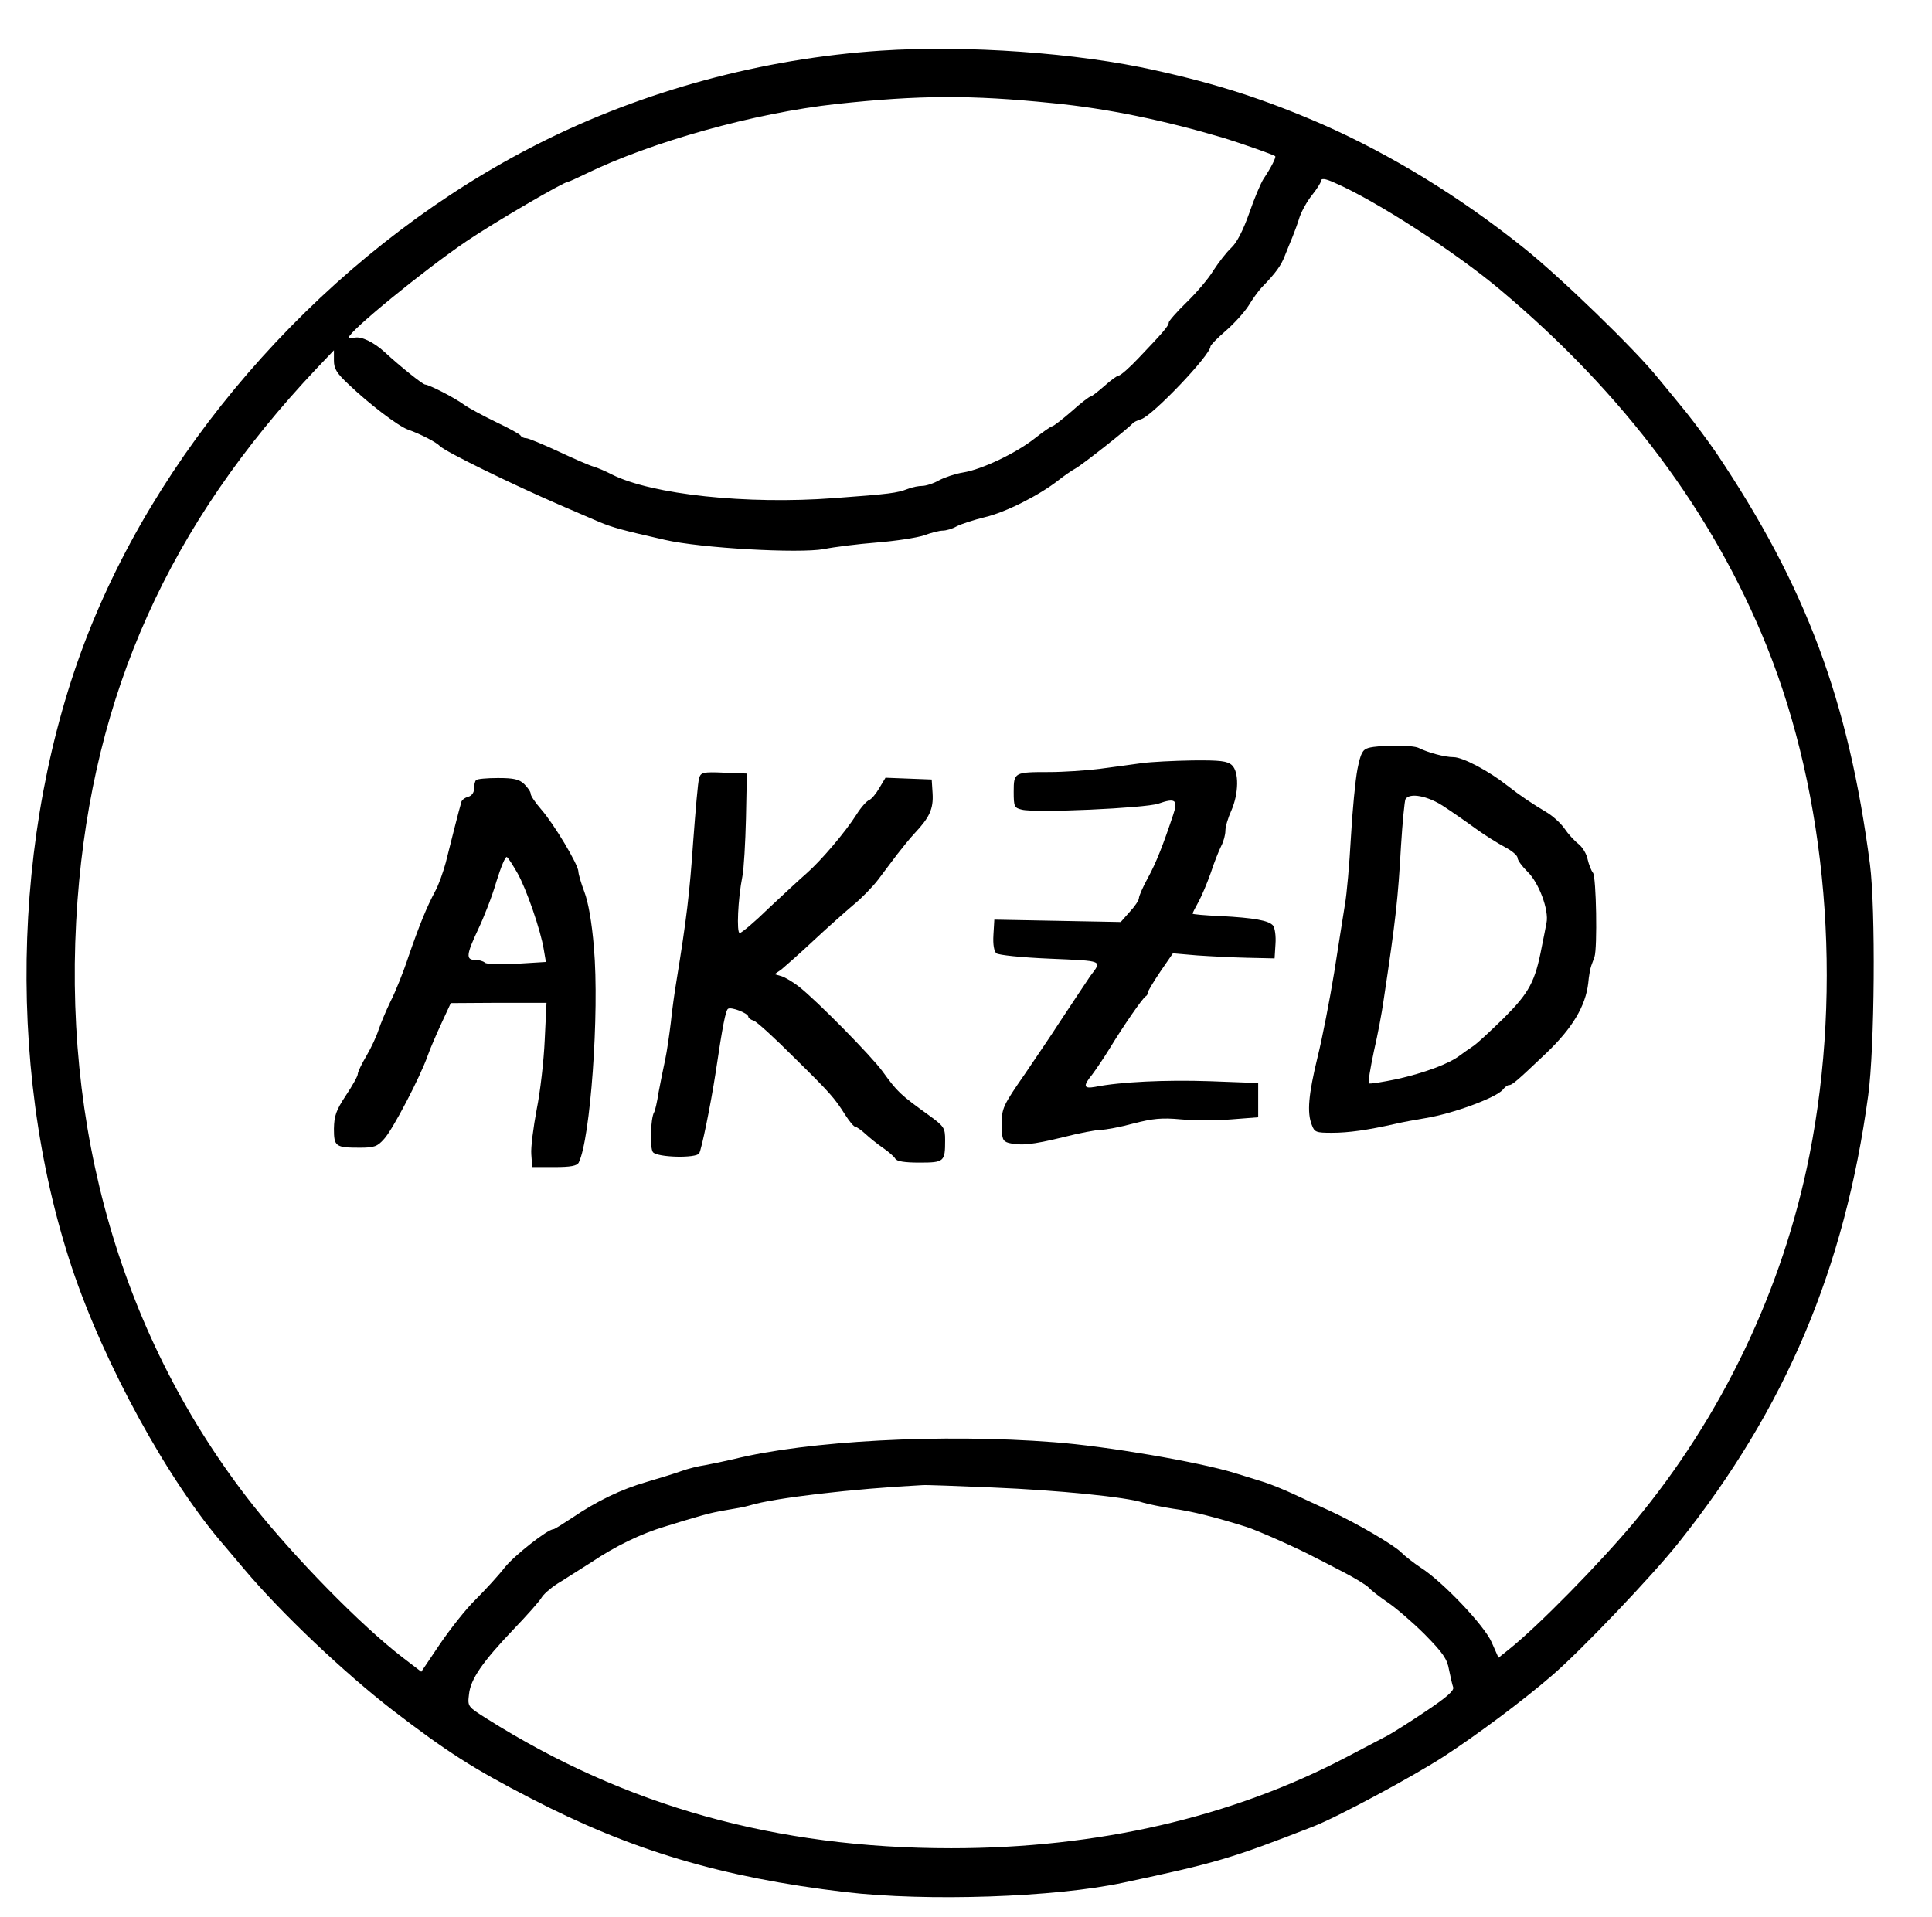
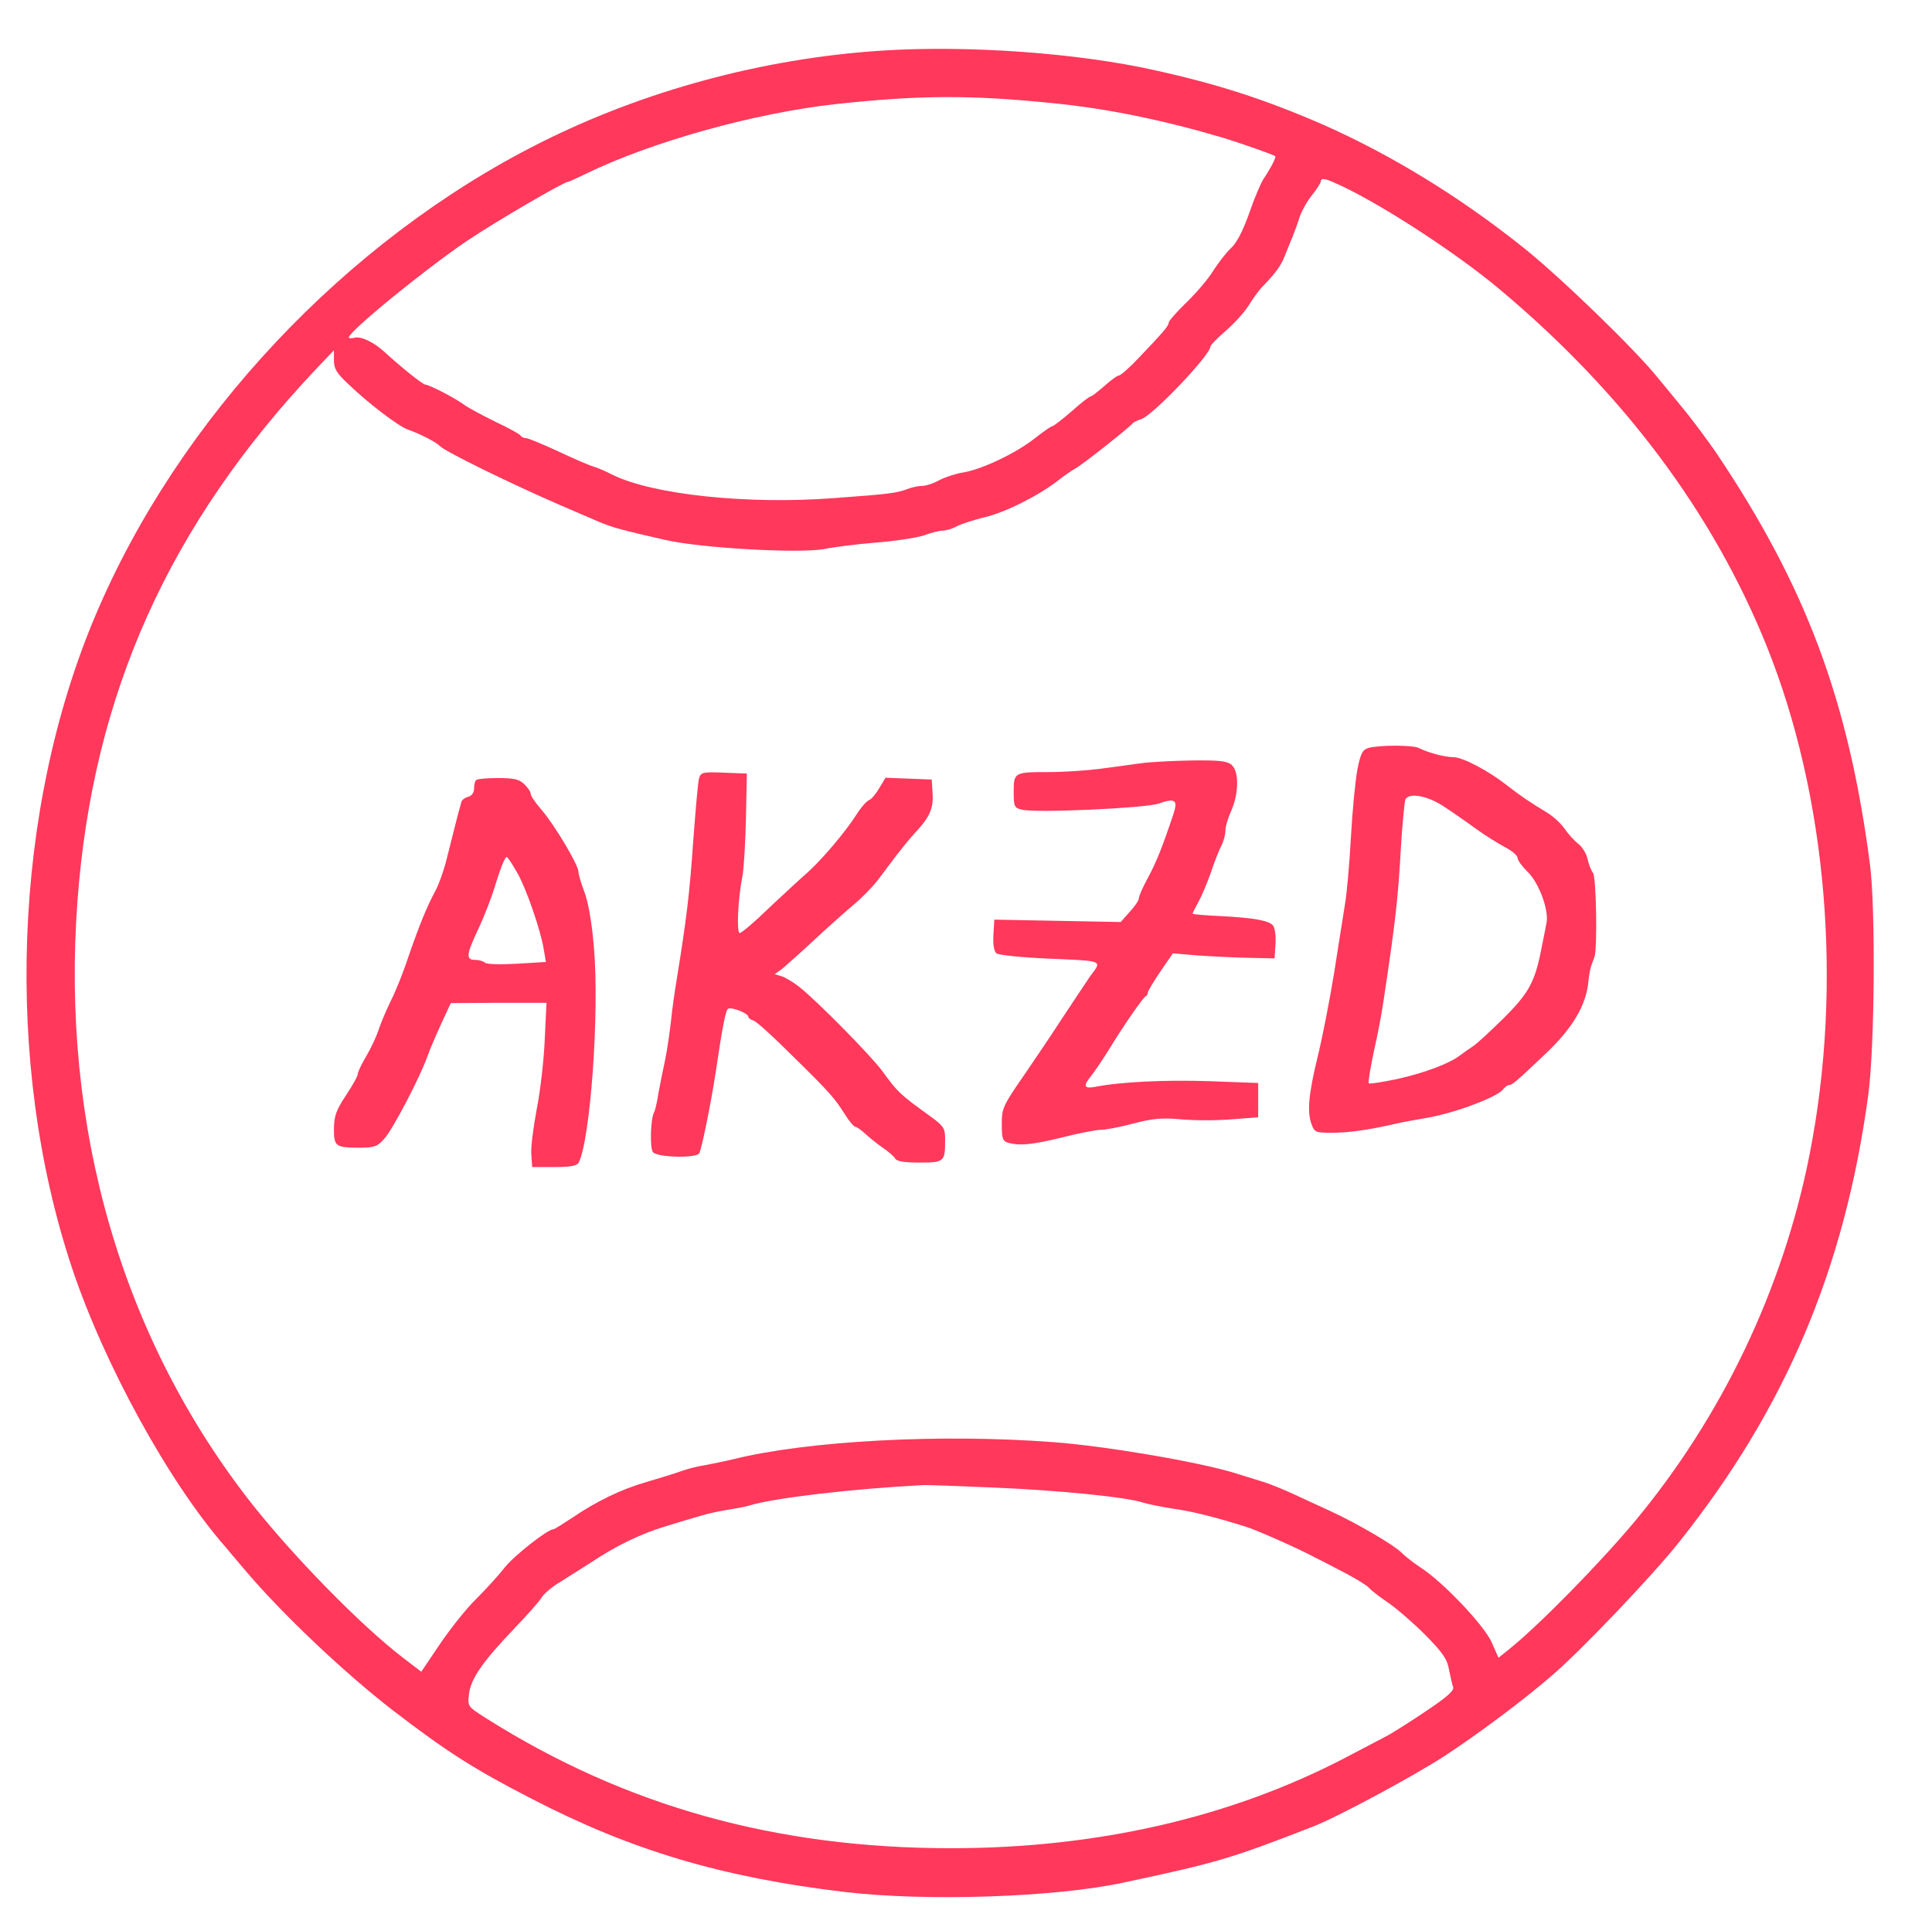
<svg xmlns="http://www.w3.org/2000/svg" version="1.0" width="648pt" height="643pt" viewBox="0 0 648 643" preserveAspectRatio="xMidYMid meet">
  <g transform="translate(0,643) scale(0.1,-0.1)" fill="#000000" stroke="none">
-     <path d="M2955 6260 c-397 -26 -798 -135 -1145 -310 -650 -327 -1211 -924 -1490 -1585 -277 -655 -307 -1501 -79 -2187 108 -324 325 -720 514 -936 12 -15 42 -49 65 -77 123 -146 334 -346 497 -472 180 -138 268 -195 462 -295 337 -175 642 -266 1056 -315 273 -32 704 -18 935 32 310 66 358 80 635 188 82 32 333 167 438 235 109 71 265 187 362 271 98 84 340 338 426 447 358 449 556 918 635 1499 22 160 25 627 6 775 -72 552 -215 933 -515 1380 -28 41 -73 101 -100 135 -27 33 -70 86 -96 117 -76 95 -328 339 -451 437 -215 172 -446 313 -675 414 -191 83 -351 135 -560 181 -262 59 -634 85 -920 66z m575 -176 c185 -18 376 -58 575 -117 61 -19 167 -56 172 -61 4 -3 -14 -39 -39 -76 -9 -14 -31 -65 -48 -115 -21 -59 -42 -100 -61 -117 -16 -15 -42 -49 -59 -75 -16 -27 -56 -74 -90 -107 -33 -32 -60 -63 -60 -68 0 -11 -18 -32 -101 -119 -31 -33 -61 -59 -67 -59 -5 0 -27 -16 -48 -35 -22 -19 -42 -35 -46 -35 -4 0 -33 -22 -64 -50 -31 -27 -61 -50 -65 -50 -4 0 -31 -19 -59 -41 -62 -49 -177 -104 -240 -114 -25 -4 -61 -16 -80 -26 -19 -11 -45 -19 -57 -19 -12 0 -33 -4 -48 -10 -37 -14 -58 -17 -248 -31 -293 -22 -610 12 -744 79 -21 11 -49 23 -63 27 -14 4 -67 27 -118 51 -52 24 -100 44 -107 44 -8 0 -16 4 -19 9 -3 5 -40 25 -82 45 -41 20 -90 46 -107 58 -34 25 -117 67 -131 68 -8 0 -84 61 -136 109 -36 33 -79 54 -101 48 -11 -3 -19 -2 -19 1 0 20 252 226 395 323 93 63 326 199 340 199 3 0 29 12 58 26 221 108 568 205 842 235 278 30 450 31 725 3z m946 -267 c139 -60 409 -235 558 -361 412 -346 711 -746 891 -1192 203 -504 257 -1139 144 -1709 -89 -449 -293 -877 -587 -1230 -117 -140 -323 -350 -421 -428 l-35 -28 -23 52 c-25 57 -166 205 -239 251 -21 14 -51 37 -65 51 -25 25 -148 97 -239 139 -25 11 -76 35 -115 53 -38 18 -86 37 -105 43 -19 6 -64 20 -100 31 -121 37 -431 90 -605 103 -375 29 -826 5 -1075 -57 -30 -7 -73 -16 -95 -20 -22 -3 -58 -12 -80 -20 -22 -8 -74 -24 -115 -36 -87 -25 -169 -65 -250 -120 -32 -21 -60 -39 -64 -39 -19 0 -131 -88 -163 -128 -20 -26 -64 -74 -97 -107 -33 -32 -87 -101 -121 -151 l-62 -92 -64 49 c-140 108 -359 332 -500 509 -440 557 -646 1267 -589 2030 52 693 307 1260 802 1784 l58 61 0 -34 c0 -28 9 -43 51 -82 67 -64 164 -138 197 -150 43 -15 96 -43 107 -55 16 -18 241 -128 405 -199 47 -20 105 -45 130 -56 46 -19 75 -27 220 -60 121 -28 450 -46 533 -31 34 7 114 17 177 22 63 5 135 16 159 24 24 9 52 16 63 16 11 0 32 6 46 14 15 8 58 22 95 31 69 16 182 73 247 124 19 15 45 33 58 40 22 12 182 138 192 152 3 3 15 9 28 13 38 12 232 215 232 244 0 4 23 28 51 52 29 25 63 63 77 85 13 22 33 49 43 60 49 50 66 75 78 106 8 19 19 48 26 64 7 17 18 47 24 67 7 20 25 53 42 74 16 20 29 41 29 45 0 12 13 11 46 -4z m-1146 -4377 c218 -9 450 -32 505 -51 17 -5 61 -14 99 -20 62 -8 148 -30 246 -61 36 -11 182 -76 235 -105 17 -8 60 -31 97 -50 36 -19 72 -41 79 -49 7 -8 35 -30 63 -49 28 -19 84 -67 125 -108 60 -61 75 -82 81 -118 5 -24 11 -51 14 -59 4 -11 -22 -34 -91 -80 -53 -36 -111 -72 -127 -81 -17 -9 -80 -42 -141 -74 -384 -201 -833 -305 -1325 -305 -587 0 -1092 141 -1558 435 -63 40 -64 40 -59 81 5 51 45 109 152 221 44 46 86 93 93 106 8 12 36 36 64 52 27 17 73 46 101 64 82 55 167 96 247 120 41 13 95 29 120 36 25 8 65 16 90 20 25 4 59 10 75 15 81 25 346 56 580 68 11 1 117 -3 235 -8z" />
-     <path d="M4590 3921 c-20 -6 -26 -17 -37 -71 -7 -36 -17 -139 -22 -229 -5 -91 -14 -192 -20 -225 -5 -34 -22 -136 -36 -228 -15 -92 -40 -221 -56 -285 -30 -124 -36 -185 -19 -227 9 -24 14 -26 67 -26 56 0 120 9 213 30 25 6 70 14 100 19 93 15 236 68 260 95 7 9 16 16 21 16 11 0 26 13 125 107 88 84 132 158 141 235 2 24 7 50 10 58 3 8 8 22 11 30 10 30 6 268 -5 282 -6 7 -14 28 -18 45 -3 18 -18 42 -31 52 -14 11 -35 34 -47 52 -12 17 -38 41 -58 53 -52 31 -89 56 -134 91 -62 49 -149 95 -180 95 -29 0 -85 15 -117 31 -20 10 -131 10 -168 0z m252 -196 c29 -19 78 -53 108 -75 30 -22 74 -49 98 -62 23 -12 42 -28 42 -36 0 -8 15 -28 33 -46 38 -36 73 -129 64 -172 -3 -16 -10 -52 -16 -81 -22 -116 -42 -153 -127 -238 -45 -44 -91 -87 -104 -95 -12 -8 -32 -22 -44 -31 -37 -28 -118 -58 -211 -79 -49 -10 -91 -17 -94 -14 -3 2 5 50 17 107 13 56 27 131 32 167 42 278 49 346 59 522 5 80 12 151 15 157 14 23 75 11 128 -24z" />
-     <path d="M3830 3870 c-30 -4 -93 -13 -140 -19 -47 -6 -124 -11 -172 -11 -116 0 -118 -1 -118 -66 0 -50 2 -54 27 -60 45 -12 414 5 458 20 57 20 67 13 50 -37 -34 -102 -57 -161 -85 -212 -17 -31 -30 -61 -30 -68 0 -7 -14 -28 -31 -46 l-30 -34 -212 4 -212 4 -3 -51 c-2 -33 2 -55 10 -62 8 -6 84 -14 180 -18 181 -8 175 -5 135 -58 -9 -13 -60 -90 -107 -161 -19 -30 -70 -105 -112 -167 -75 -108 -78 -116 -78 -169 0 -50 3 -57 23 -63 40 -10 80 -6 182 19 55 14 112 25 128 25 15 0 64 9 108 21 66 17 96 20 160 14 44 -4 120 -4 169 0 l90 7 0 57 0 58 -162 6 c-148 5 -300 -2 -385 -19 -39 -7 -41 3 -10 41 12 16 38 54 57 85 50 82 114 174 123 178 4 2 7 8 7 13 0 4 19 36 42 70 l42 61 81 -7 c44 -3 121 -7 170 -8 l90 -2 3 48 c2 27 -2 54 -8 62 -14 17 -63 26 -177 32 -51 2 -93 6 -93 8 0 3 9 20 20 40 11 20 29 63 41 97 11 34 27 74 35 90 8 15 14 38 14 51 0 14 9 44 20 68 25 57 26 130 2 152 -15 14 -39 17 -133 16 -63 -1 -139 -5 -169 -9z" />
-     <path d="M2345 3820 c-4 -11 -12 -107 -20 -213 -12 -173 -22 -259 -56 -467 -6 -36 -15 -99 -19 -140 -5 -41 -13 -97 -19 -125 -6 -27 -16 -77 -22 -109 -5 -33 -12 -63 -15 -67 -12 -20 -15 -120 -4 -134 15 -18 145 -21 155 -4 8 12 39 165 55 269 24 162 34 211 42 216 11 7 68 -15 68 -27 0 -4 8 -10 18 -13 10 -3 69 -57 132 -120 127 -125 138 -138 175 -196 14 -22 29 -40 34 -40 4 0 20 -11 34 -24 14 -13 40 -34 59 -47 18 -12 37 -29 41 -36 5 -9 32 -13 81 -13 83 0 86 3 86 75 0 41 -3 46 -52 82 -100 72 -107 79 -158 149 -37 51 -220 237 -280 284 -19 15 -46 31 -58 35 l-24 7 23 16 c12 10 61 53 108 97 47 44 108 98 134 120 27 22 64 60 83 85 19 25 47 63 64 85 17 22 43 54 58 70 50 53 63 82 60 133 l-3 47 -78 3 -77 3 -21 -35 c-11 -19 -26 -37 -34 -40 -8 -3 -27 -24 -42 -48 -38 -60 -120 -156 -168 -198 -22 -19 -79 -72 -127 -117 -47 -46 -91 -83 -97 -83 -11 0 -6 115 9 190 5 25 10 113 12 195 l3 150 -77 3 c-70 3 -77 1 -83 -18z" />
-     <path d="M1597 3813 c-4 -3 -7 -16 -7 -29 0 -13 -8 -24 -20 -27 -11 -3 -22 -11 -23 -19 -6 -19 -35 -134 -52 -202 -9 -33 -24 -75 -35 -95 -29 -54 -54 -116 -90 -220 -17 -52 -44 -119 -60 -150 -15 -31 -33 -74 -40 -95 -7 -22 -25 -61 -41 -88 -16 -27 -29 -54 -29 -61 0 -7 -18 -39 -40 -72 -33 -50 -39 -68 -40 -111 0 -60 5 -64 87 -64 48 0 59 4 81 29 28 29 122 209 147 281 8 23 29 71 46 108 l31 67 160 1 161 0 -6 -125 c-3 -69 -15 -174 -27 -233 -11 -59 -20 -127 -18 -150 l3 -43 74 0 c55 0 76 4 82 15 39 77 70 502 51 722 -7 85 -19 152 -32 186 -11 29 -20 60 -20 68 0 23 -82 160 -125 209 -19 22 -35 45 -35 52 0 7 -10 21 -22 33 -17 16 -35 20 -88 20 -37 0 -70 -3 -73 -7z m138 -311 c30 -52 79 -194 89 -258 l7 -41 -98 -6 c-56 -3 -102 -2 -107 4 -6 5 -20 9 -33 9 -31 0 -29 18 11 103 19 40 47 111 61 160 15 48 30 85 35 82 5 -3 20 -27 35 -53z" />
+     <path fill="#FF385C" d="M2955 6260 c-397 -26 -798 -135 -1145 -310 -650 -327 -1211 -924 -1490 -1585 -277 -655 -307 -1501 -79 -2187 108 -324 325 -720 514 -936 12 -15 42 -49 65 -77 123 -146 334 -346 497 -472 180 -138 268 -195 462 -295 337 -175 642 -266 1056 -315 273 -32 704 -18 935 32 310 66 358 80 635 188 82 32 333 167 438 235 109 71 265 187 362 271 98 84 340 338 426 447 358 449 556 918 635 1499 22 160 25 627 6 775 -72 552 -215 933 -515 1380 -28 41 -73 101 -100 135 -27 33 -70 86 -96 117 -76 95 -328 339 -451 437 -215 172 -446 313 -675 414 -191 83 -351 135 -560 181 -262 59 -634 85 -920 66z m575 -176 c185 -18 376 -58 575 -117 61 -19 167 -56 172 -61 4 -3 -14 -39 -39 -76 -9 -14 -31 -65 -48 -115 -21 -59 -42 -100 -61 -117 -16 -15 -42 -49 -59 -75 -16 -27 -56 -74 -90 -107 -33 -32 -60 -63 -60 -68 0 -11 -18 -32 -101 -119 -31 -33 -61 -59 -67 -59 -5 0 -27 -16 -48 -35 -22 -19 -42 -35 -46 -35 -4 0 -33 -22 -64 -50 -31 -27 -61 -50 -65 -50 -4 0 -31 -19 -59 -41 -62 -49 -177 -104 -240 -114 -25 -4 -61 -16 -80 -26 -19 -11 -45 -19 -57 -19 -12 0 -33 -4 -48 -10 -37 -14 -58 -17 -248 -31 -293 -22 -610 12 -744 79 -21 11 -49 23 -63 27 -14 4 -67 27 -118 51 -52 24 -100 44 -107 44 -8 0 -16 4 -19 9 -3 5 -40 25 -82 45 -41 20 -90 46 -107 58 -34 25 -117 67 -131 68 -8 0 -84 61 -136 109 -36 33 -79 54 -101 48 -11 -3 -19 -2 -19 1 0 20 252 226 395 323 93 63 326 199 340 199 3 0 29 12 58 26 221 108 568 205 842 235 278 30 450 31 725 3z m946 -267 c139 -60 409 -235 558 -361 412 -346 711 -746 891 -1192 203 -504 257 -1139 144 -1709 -89 -449 -293 -877 -587 -1230 -117 -140 -323 -350 -421 -428 l-35 -28 -23 52 c-25 57 -166 205 -239 251 -21 14 -51 37 -65 51 -25 25 -148 97 -239 139 -25 11 -76 35 -115 53 -38 18 -86 37 -105 43 -19 6 -64 20 -100 31 -121 37 -431 90 -605 103 -375 29 -826 5 -1075 -57 -30 -7 -73 -16 -95 -20 -22 -3 -58 -12 -80 -20 -22 -8 -74 -24 -115 -36 -87 -25 -169 -65 -250 -120 -32 -21 -60 -39 -64 -39 -19 0 -131 -88 -163 -128 -20 -26 -64 -74 -97 -107 -33 -32 -87 -101 -121 -151 l-62 -92 -64 49 c-140 108 -359 332 -500 509 -440 557 -646 1267 -589 2030 52 693 307 1260 802 1784 l58 61 0 -34 c0 -28 9 -43 51 -82 67 -64 164 -138 197 -150 43 -15 96 -43 107 -55 16 -18 241 -128 405 -199 47 -20 105 -45 130 -56 46 -19 75 -27 220 -60 121 -28 450 -46 533 -31 34 7 114 17 177 22 63 5 135 16 159 24 24 9 52 16 63 16 11 0 32 6 46 14 15 8 58 22 95 31 69 16 182 73 247 124 19 15 45 33 58 40 22 12 182 138 192 152 3 3 15 9 28 13 38 12 232 215 232 244 0 4 23 28 51 52 29 25 63 63 77 85 13 22 33 49 43 60 49 50 66 75 78 106 8 19 19 48 26 64 7 17 18 47 24 67 7 20 25 53 42 74 16 20 29 41 29 45 0 12 13 11 46 -4z m-1146 -4377 c218 -9 450 -32 505 -51 17 -5 61 -14 99 -20 62 -8 148 -30 246 -61 36 -11 182 -76 235 -105 17 -8 60 -31 97 -50 36 -19 72 -41 79 -49 7 -8 35 -30 63 -49 28 -19 84 -67 125 -108 60 -61 75 -82 81 -118 5 -24 11 -51 14 -59 4 -11 -22 -34 -91 -80 -53 -36 -111 -72 -127 -81 -17 -9 -80 -42 -141 -74 -384 -201 -833 -305 -1325 -305 -587 0 -1092 141 -1558 435 -63 40 -64 40 -59 81 5 51 45 109 152 221 44 46 86 93 93 106 8 12 36 36 64 52 27 17 73 46 101 64 82 55 167 96 247 120 41 13 95 29 120 36 25 8 65 16 90 20 25 4 59 10 75 15 81 25 346 56 580 68 11 1 117 -3 235 -8z" />
+     <path fill="#FF385C" d="M4590 3921 c-20 -6 -26 -17 -37 -71 -7 -36 -17 -139 -22 -229 -5 -91 -14 -192 -20 -225 -5 -34 -22 -136 -36 -228 -15 -92 -40 -221 -56 -285 -30 -124 -36 -185 -19 -227 9 -24 14 -26 67 -26 56 0 120 9 213 30 25 6 70 14 100 19 93 15 236 68 260 95 7 9 16 16 21 16 11 0 26 13 125 107 88 84 132 158 141 235 2 24 7 50 10 58 3 8 8 22 11 30 10 30 6 268 -5 282 -6 7 -14 28 -18 45 -3 18 -18 42 -31 52 -14 11 -35 34 -47 52 -12 17 -38 41 -58 53 -52 31 -89 56 -134 91 -62 49 -149 95 -180 95 -29 0 -85 15 -117 31 -20 10 -131 10 -168 0z m252 -196 c29 -19 78 -53 108 -75 30 -22 74 -49 98 -62 23 -12 42 -28 42 -36 0 -8 15 -28 33 -46 38 -36 73 -129 64 -172 -3 -16 -10 -52 -16 -81 -22 -116 -42 -153 -127 -238 -45 -44 -91 -87 -104 -95 -12 -8 -32 -22 -44 -31 -37 -28 -118 -58 -211 -79 -49 -10 -91 -17 -94 -14 -3 2 5 50 17 107 13 56 27 131 32 167 42 278 49 346 59 522 5 80 12 151 15 157 14 23 75 11 128 -24z" />
+     <path fill="#FF385C" d="M3830 3870 c-30 -4 -93 -13 -140 -19 -47 -6 -124 -11 -172 -11 -116 0 -118 -1 -118 -66 0 -50 2 -54 27 -60 45 -12 414 5 458 20 57 20 67 13 50 -37 -34 -102 -57 -161 -85 -212 -17 -31 -30 -61 -30 -68 0 -7 -14 -28 -31 -46 l-30 -34 -212 4 -212 4 -3 -51 c-2 -33 2 -55 10 -62 8 -6 84 -14 180 -18 181 -8 175 -5 135 -58 -9 -13 -60 -90 -107 -161 -19 -30 -70 -105 -112 -167 -75 -108 -78 -116 -78 -169 0 -50 3 -57 23 -63 40 -10 80 -6 182 19 55 14 112 25 128 25 15 0 64 9 108 21 66 17 96 20 160 14 44 -4 120 -4 169 0 l90 7 0 57 0 58 -162 6 c-148 5 -300 -2 -385 -19 -39 -7 -41 3 -10 41 12 16 38 54 57 85 50 82 114 174 123 178 4 2 7 8 7 13 0 4 19 36 42 70 l42 61 81 -7 c44 -3 121 -7 170 -8 l90 -2 3 48 c2 27 -2 54 -8 62 -14 17 -63 26 -177 32 -51 2 -93 6 -93 8 0 3 9 20 20 40 11 20 29 63 41 97 11 34 27 74 35 90 8 15 14 38 14 51 0 14 9 44 20 68 25 57 26 130 2 152 -15 14 -39 17 -133 16 -63 -1 -139 -5 -169 -9z" />
+     <path fill="#FF385C" d="M2345 3820 c-4 -11 -12 -107 -20 -213 -12 -173 -22 -259 -56 -467 -6 -36 -15 -99 -19 -140 -5 -41 -13 -97 -19 -125 -6 -27 -16 -77 -22 -109 -5 -33 -12 -63 -15 -67 -12 -20 -15 -120 -4 -134 15 -18 145 -21 155 -4 8 12 39 165 55 269 24 162 34 211 42 216 11 7 68 -15 68 -27 0 -4 8 -10 18 -13 10 -3 69 -57 132 -120 127 -125 138 -138 175 -196 14 -22 29 -40 34 -40 4 0 20 -11 34 -24 14 -13 40 -34 59 -47 18 -12 37 -29 41 -36 5 -9 32 -13 81 -13 83 0 86 3 86 75 0 41 -3 46 -52 82 -100 72 -107 79 -158 149 -37 51 -220 237 -280 284 -19 15 -46 31 -58 35 l-24 7 23 16 c12 10 61 53 108 97 47 44 108 98 134 120 27 22 64 60 83 85 19 25 47 63 64 85 17 22 43 54 58 70 50 53 63 82 60 133 l-3 47 -78 3 -77 3 -21 -35 c-11 -19 -26 -37 -34 -40 -8 -3 -27 -24 -42 -48 -38 -60 -120 -156 -168 -198 -22 -19 -79 -72 -127 -117 -47 -46 -91 -83 -97 -83 -11 0 -6 115 9 190 5 25 10 113 12 195 l3 150 -77 3 c-70 3 -77 1 -83 -18z" />
+     <path fill="#FF385C" d="M1597 3813 c-4 -3 -7 -16 -7 -29 0 -13 -8 -24 -20 -27 -11 -3 -22 -11 -23 -19 -6 -19 -35 -134 -52 -202 -9 -33 -24 -75 -35 -95 -29 -54 -54 -116 -90 -220 -17 -52 -44 -119 -60 -150 -15 -31 -33 -74 -40 -95 -7 -22 -25 -61 -41 -88 -16 -27 -29 -54 -29 -61 0 -7 -18 -39 -40 -72 -33 -50 -39 -68 -40 -111 0 -60 5 -64 87 -64 48 0 59 4 81 29 28 29 122 209 147 281 8 23 29 71 46 108 l31 67 160 1 161 0 -6 -125 c-3 -69 -15 -174 -27 -233 -11 -59 -20 -127 -18 -150 l3 -43 74 0 c55 0 76 4 82 15 39 77 70 502 51 722 -7 85 -19 152 -32 186 -11 29 -20 60 -20 68 0 23 -82 160 -125 209 -19 22 -35 45 -35 52 0 7 -10 21 -22 33 -17 16 -35 20 -88 20 -37 0 -70 -3 -73 -7z m138 -311 c30 -52 79 -194 89 -258 l7 -41 -98 -6 c-56 -3 -102 -2 -107 4 -6 5 -20 9 -33 9 -31 0 -29 18 11 103 19 40 47 111 61 160 15 48 30 85 35 82 5 -3 20 -27 35 -53z" />
  </g>
</svg>
